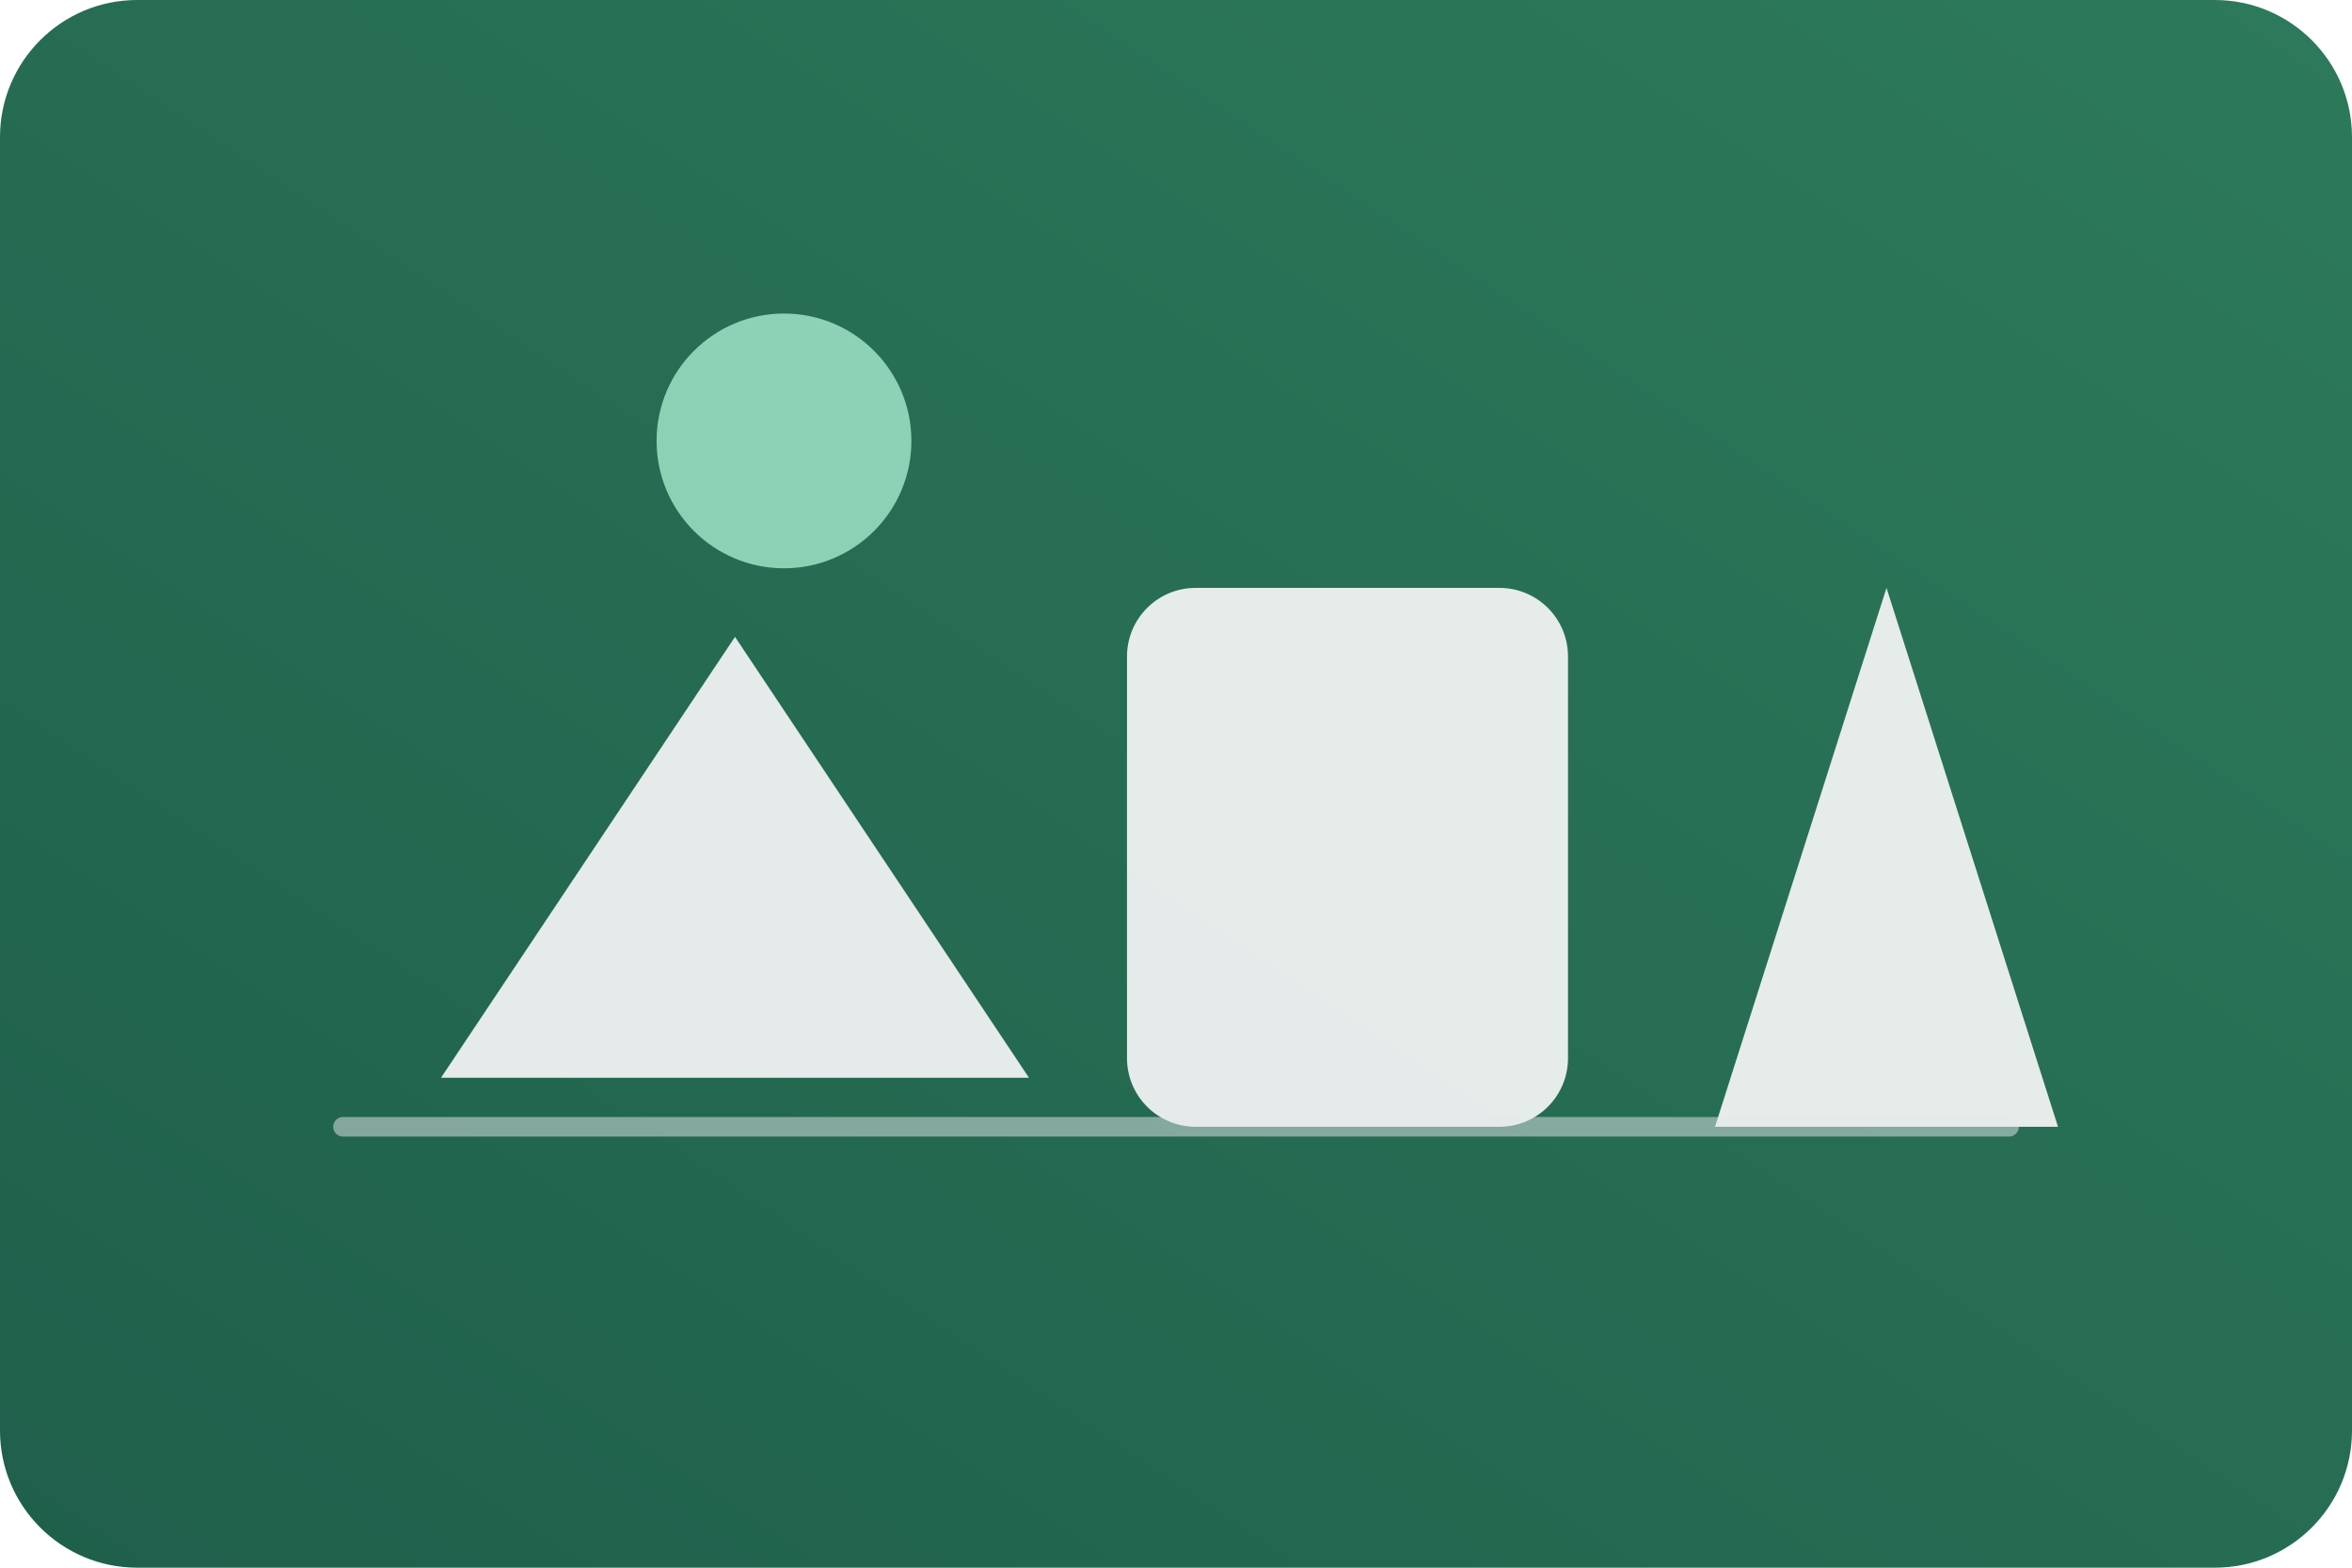
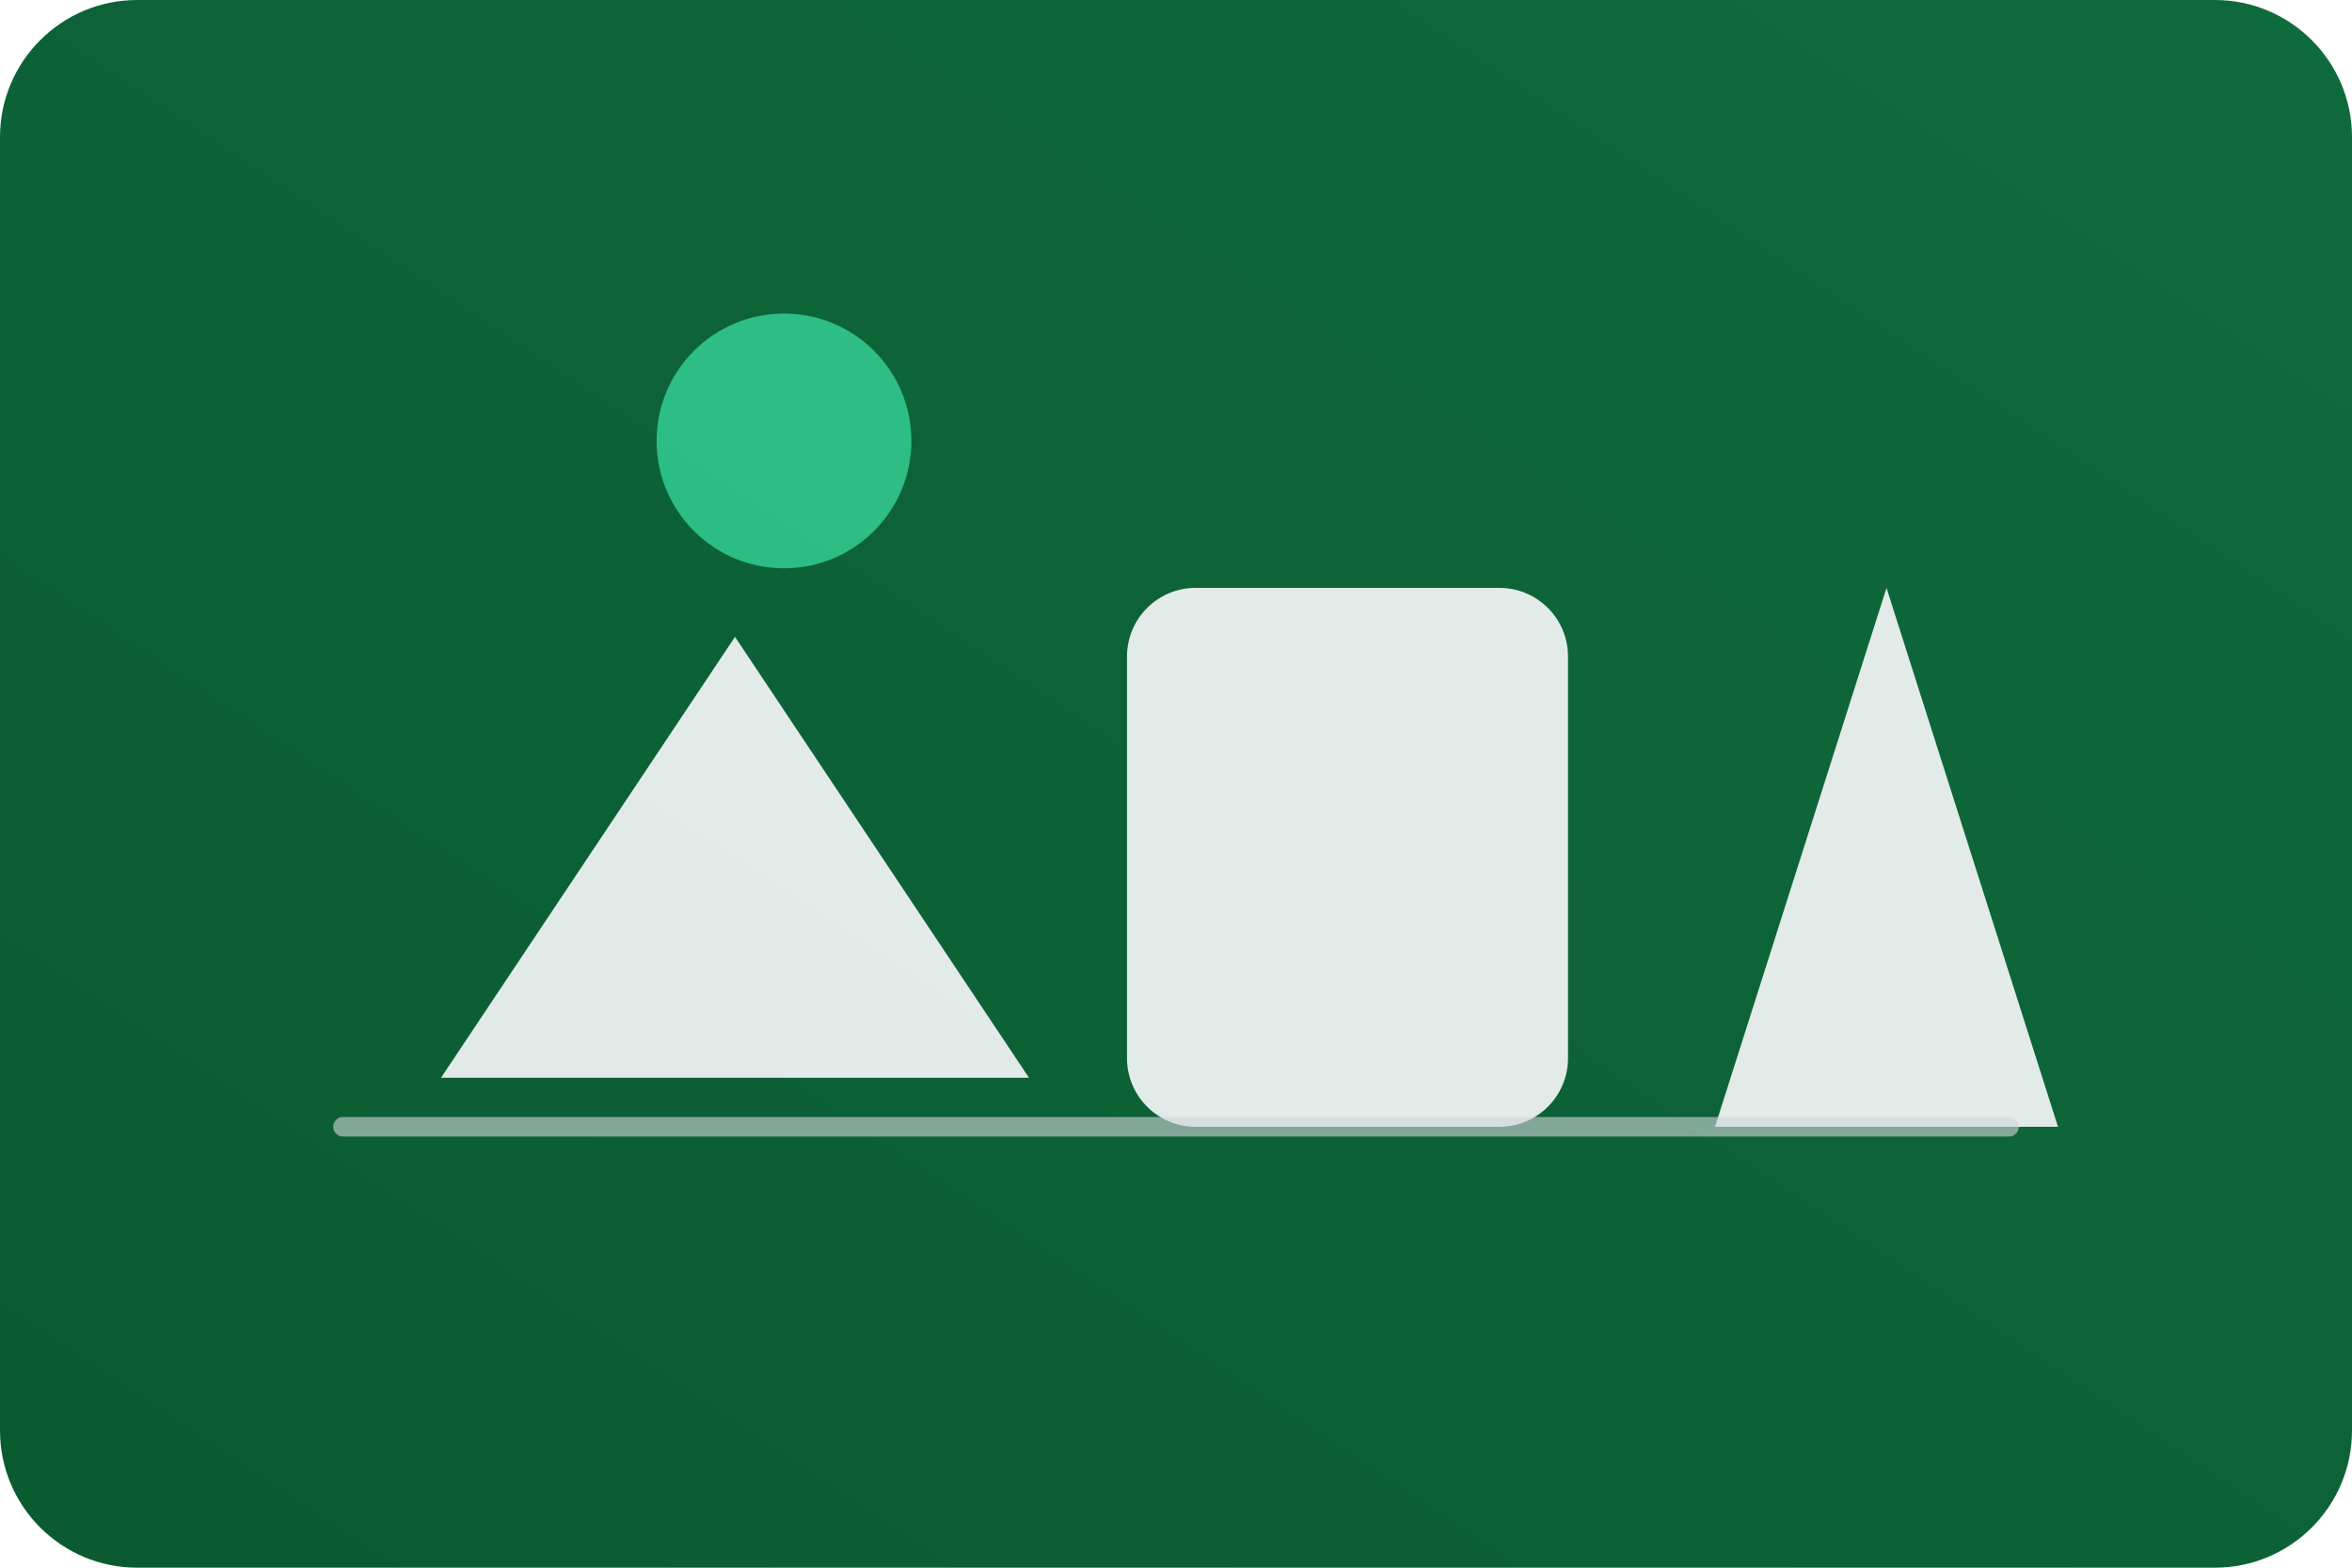
<svg xmlns="http://www.w3.org/2000/svg" viewBox="0 0 480 320">
  <defs>
    <linearGradient id="bg3" x1="0%" y1="100%" x2="100%" y2="0%">
-       <stop offset="0%" stop-color="#1F5F4B" />
-       <stop offset="100%" stop-color="#2D7A5B" />
+       <stop offset="0%" stop-color="#0B5A31" />
+       <stop offset="100%" stop-color="#0E6B3C" />
    </linearGradient>
  </defs>
  <rect width="480" height="320" fill="url(#bg3)" rx="28" />
  <g fill="#F9FAFB" opacity="0.9">
    <path d="M90 220h120l-60-90z" />
    <rect x="230" y="120" width="90" height="110" rx="14" />
    <path d="M350 230h70l-35-110z" />
  </g>
-   <path d="M70 230h340" stroke="#E5E7EB" stroke-width="4" stroke-linecap="round" opacity="0.5" />
-   <circle cx="160" cy="90" r="26" fill="#9FE3C7" opacity="0.85" />
+   <path d="M70 230h340" stroke="#D1D5DB" stroke-width="4" stroke-linecap="round" opacity="0.6" />
+   <circle cx="160" cy="90" r="26" fill="#34D399" opacity="0.8" />
</svg>
